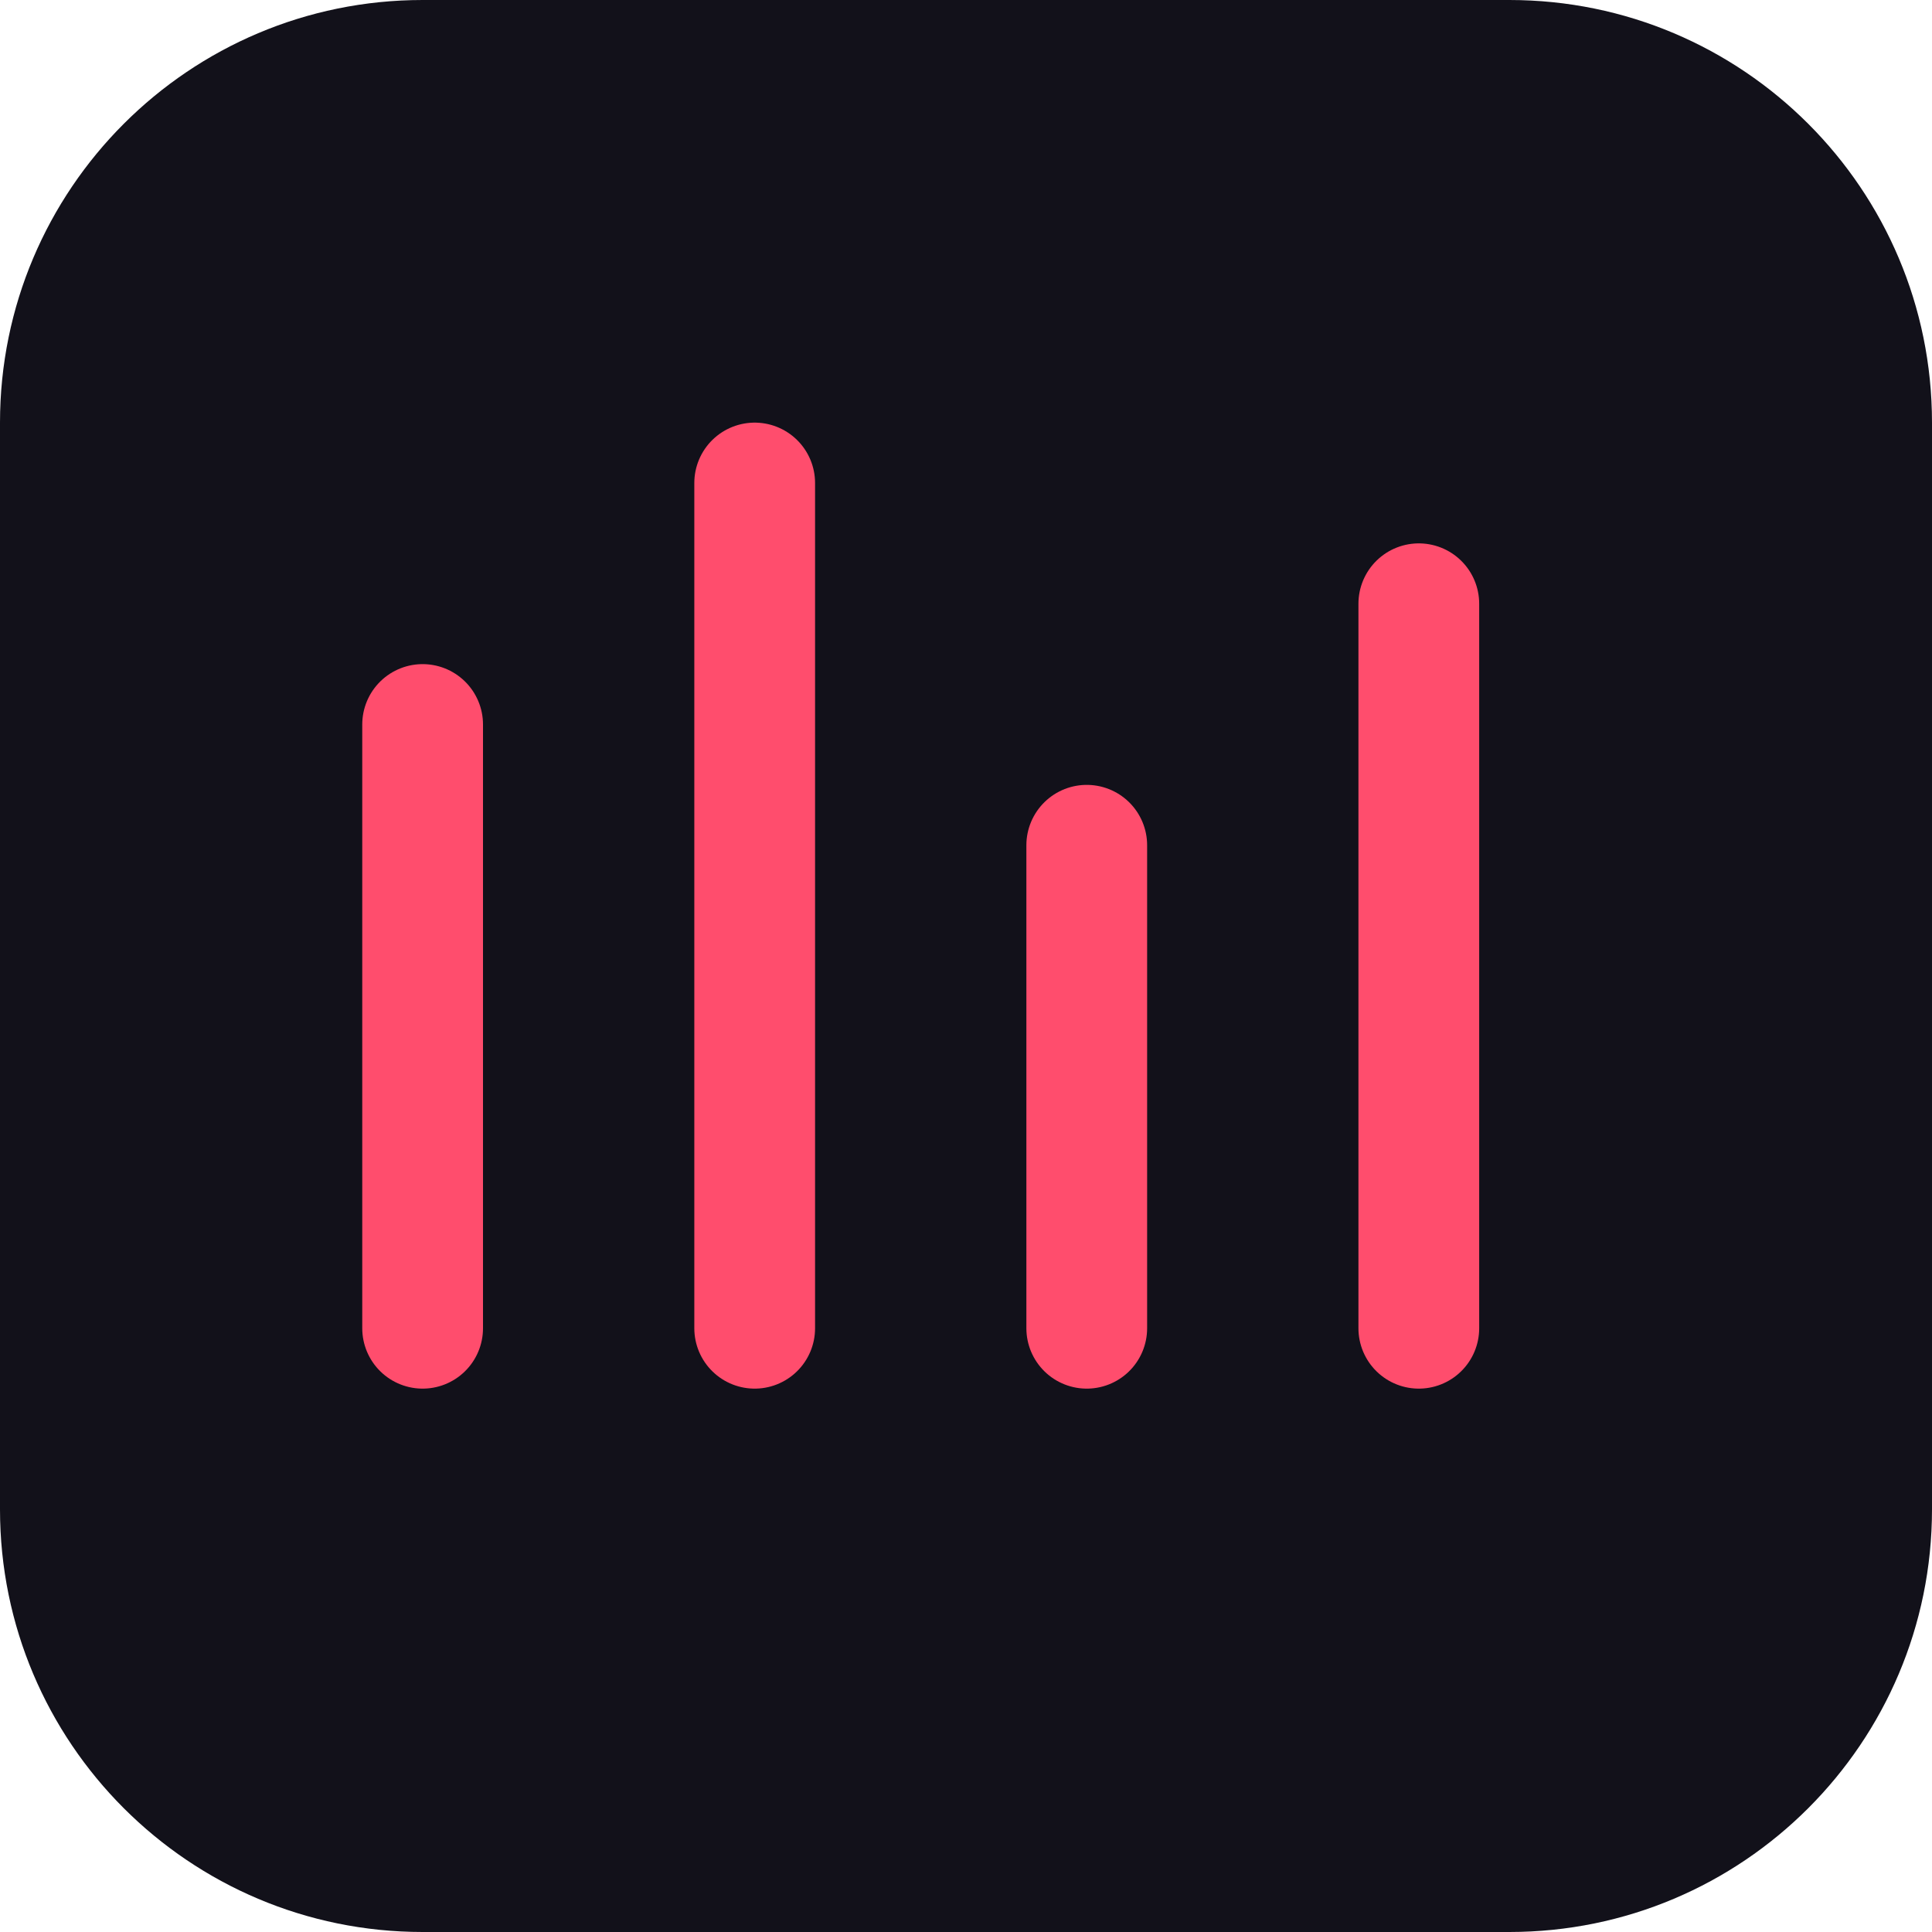
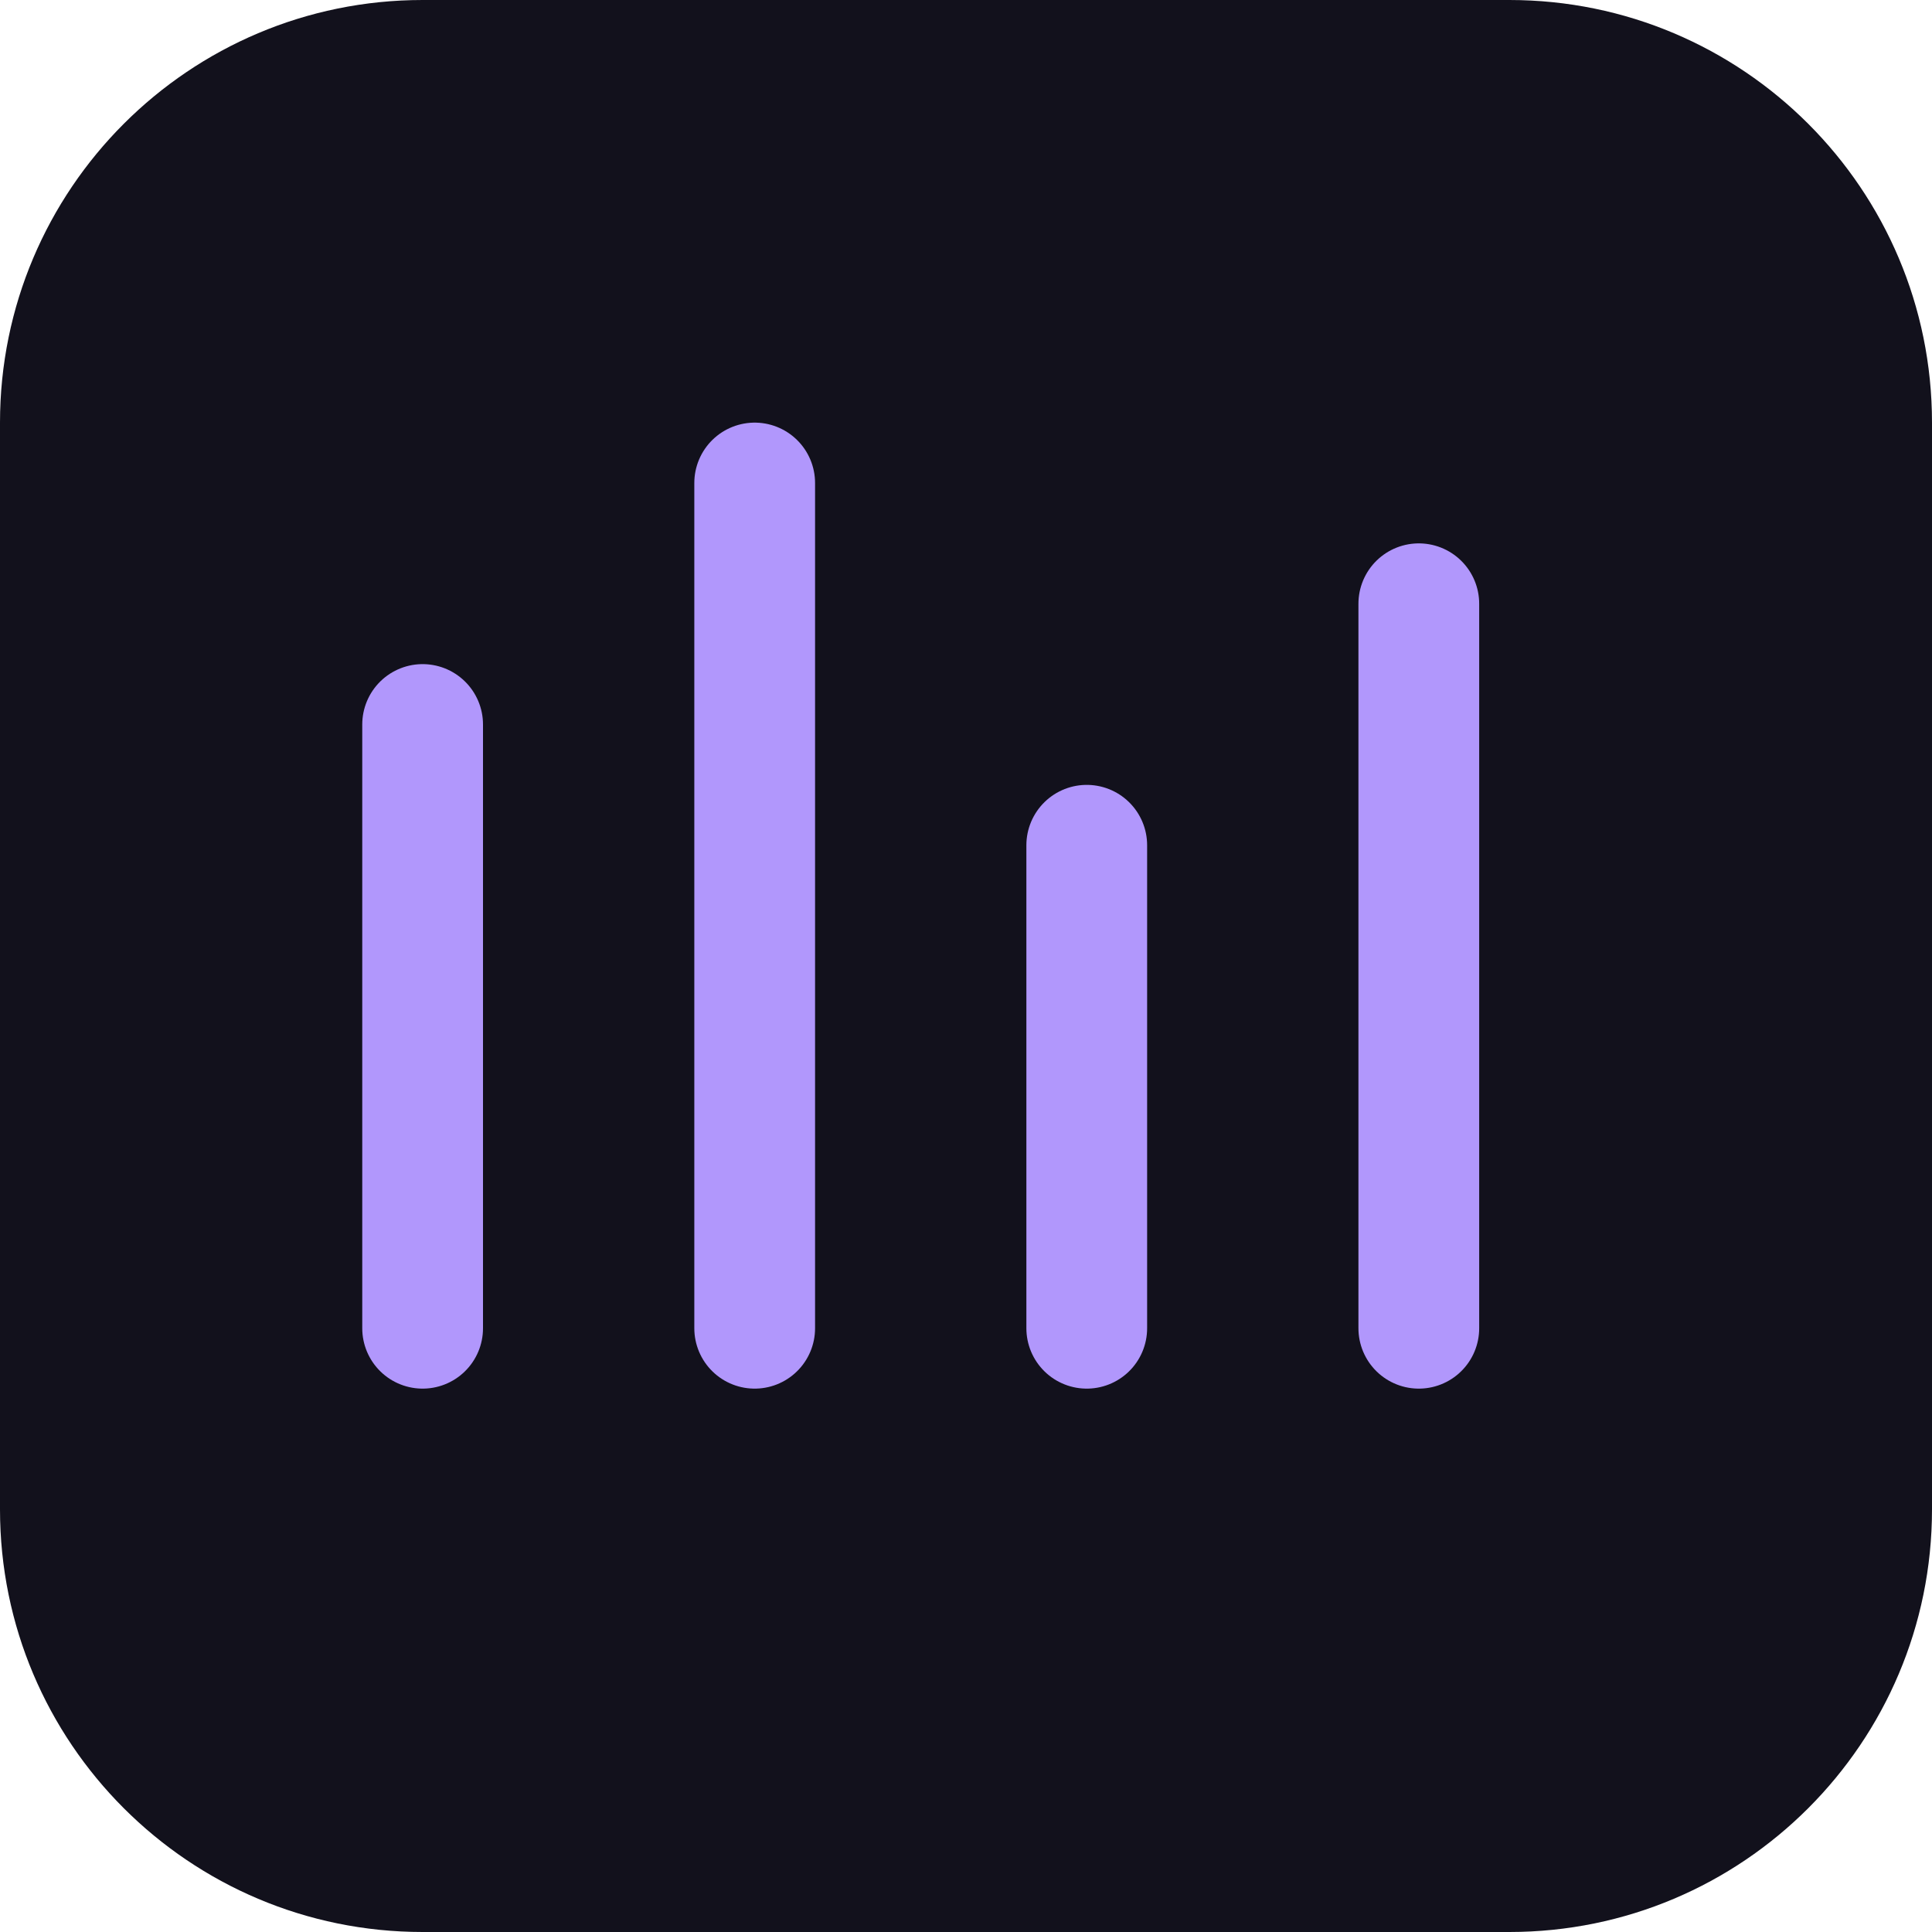
<svg xmlns="http://www.w3.org/2000/svg" viewBox="0 0 64 64">
-   <rect width="64" height="64" rx="14" fill="#12111a" />
-   <g fill="none" stroke="#ff4d6d" stroke-width="4" stroke-linecap="round">
+   <rect width="64" height="64" rx="14" fill="#12111c" />
+   <g fill="none" stroke="#b197fc" stroke-width="4" stroke-linecap="round">
    <path d="M14 44V24" />
    <path d="M25 44V16" />
    <path d="M36 44V28" />
    <path d="M47 44V20" />
  </g>
</svg>
